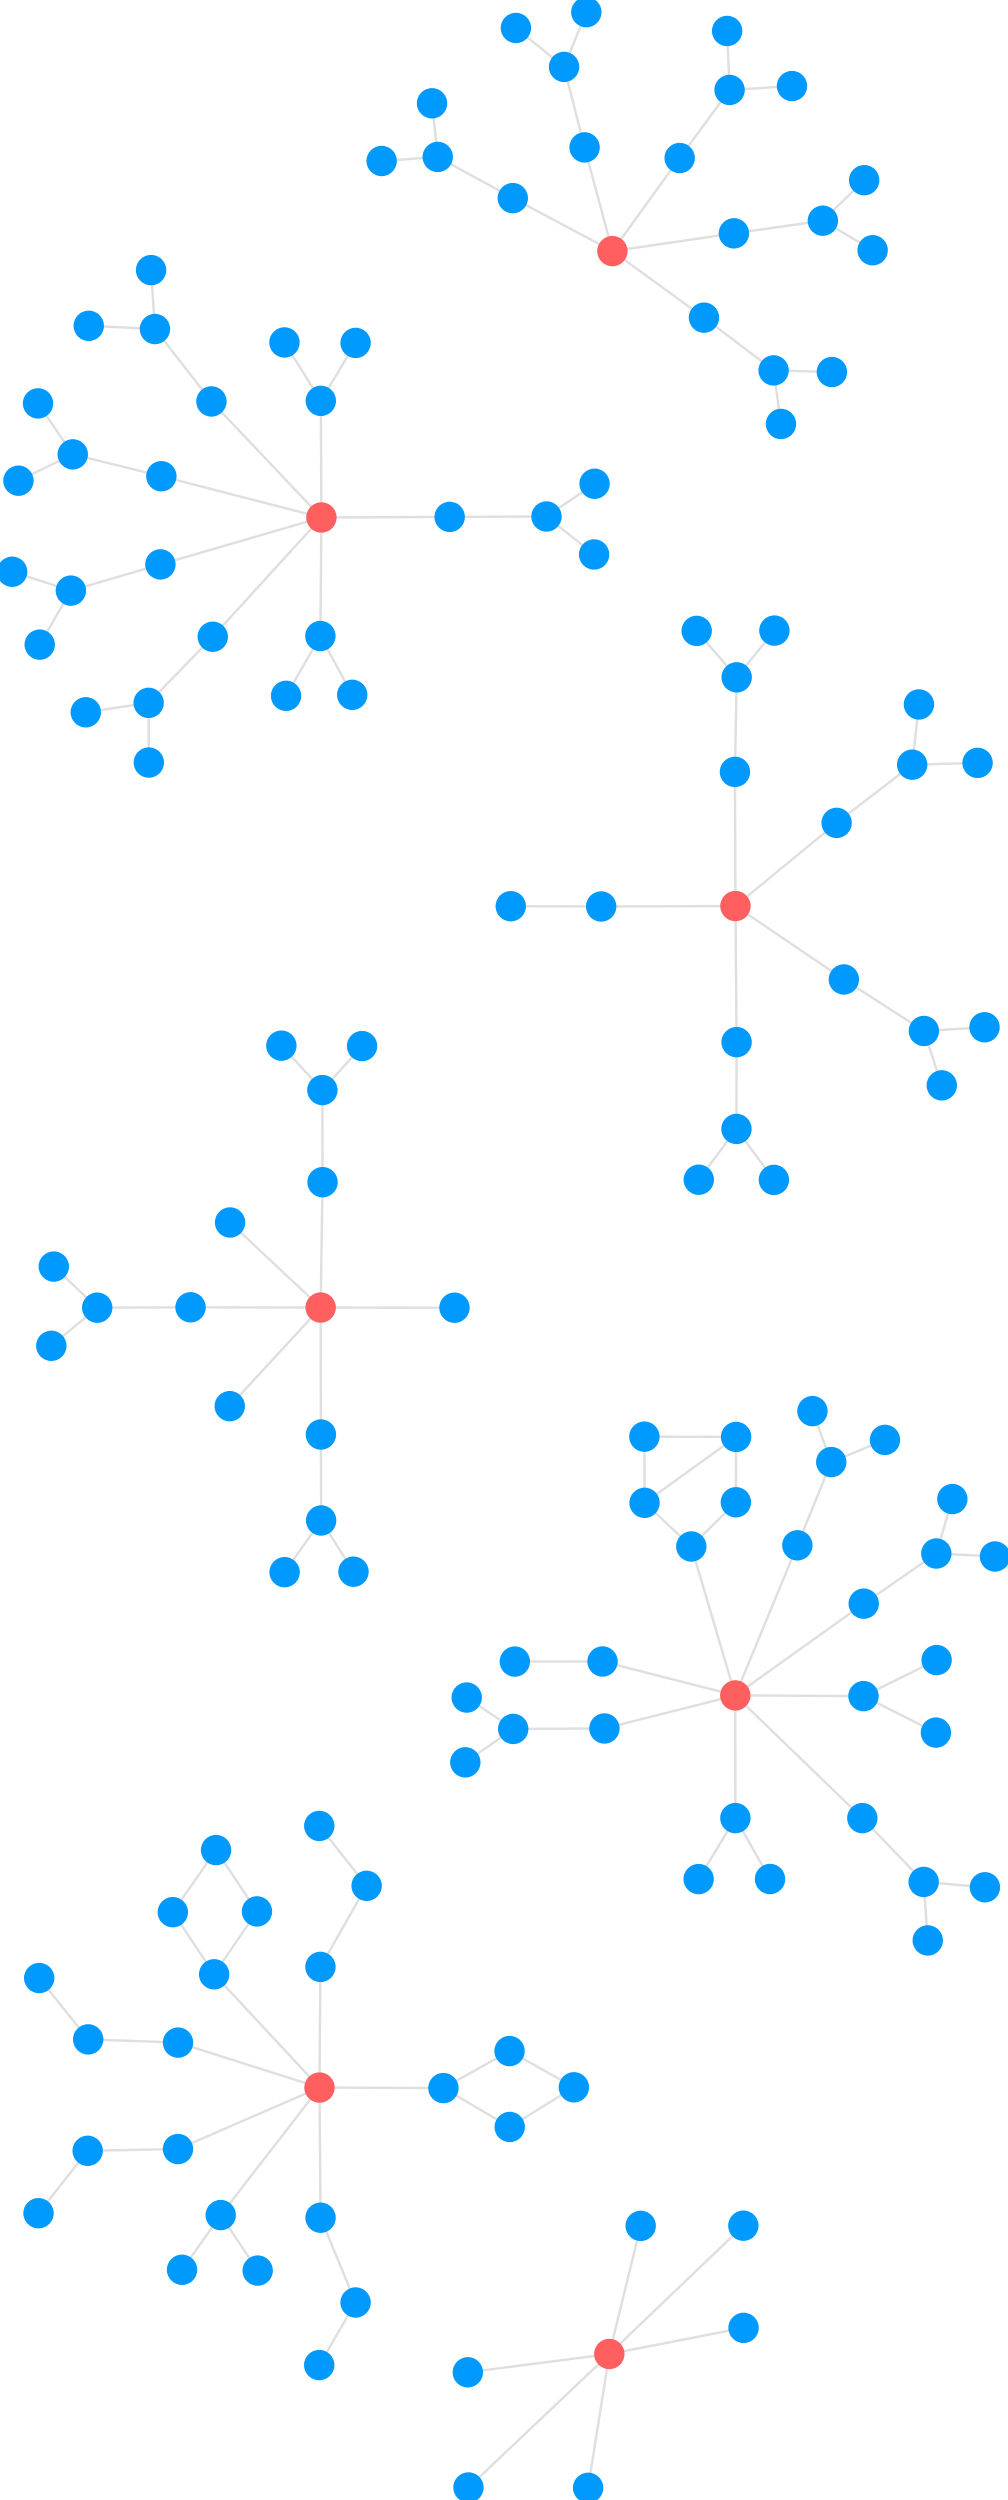
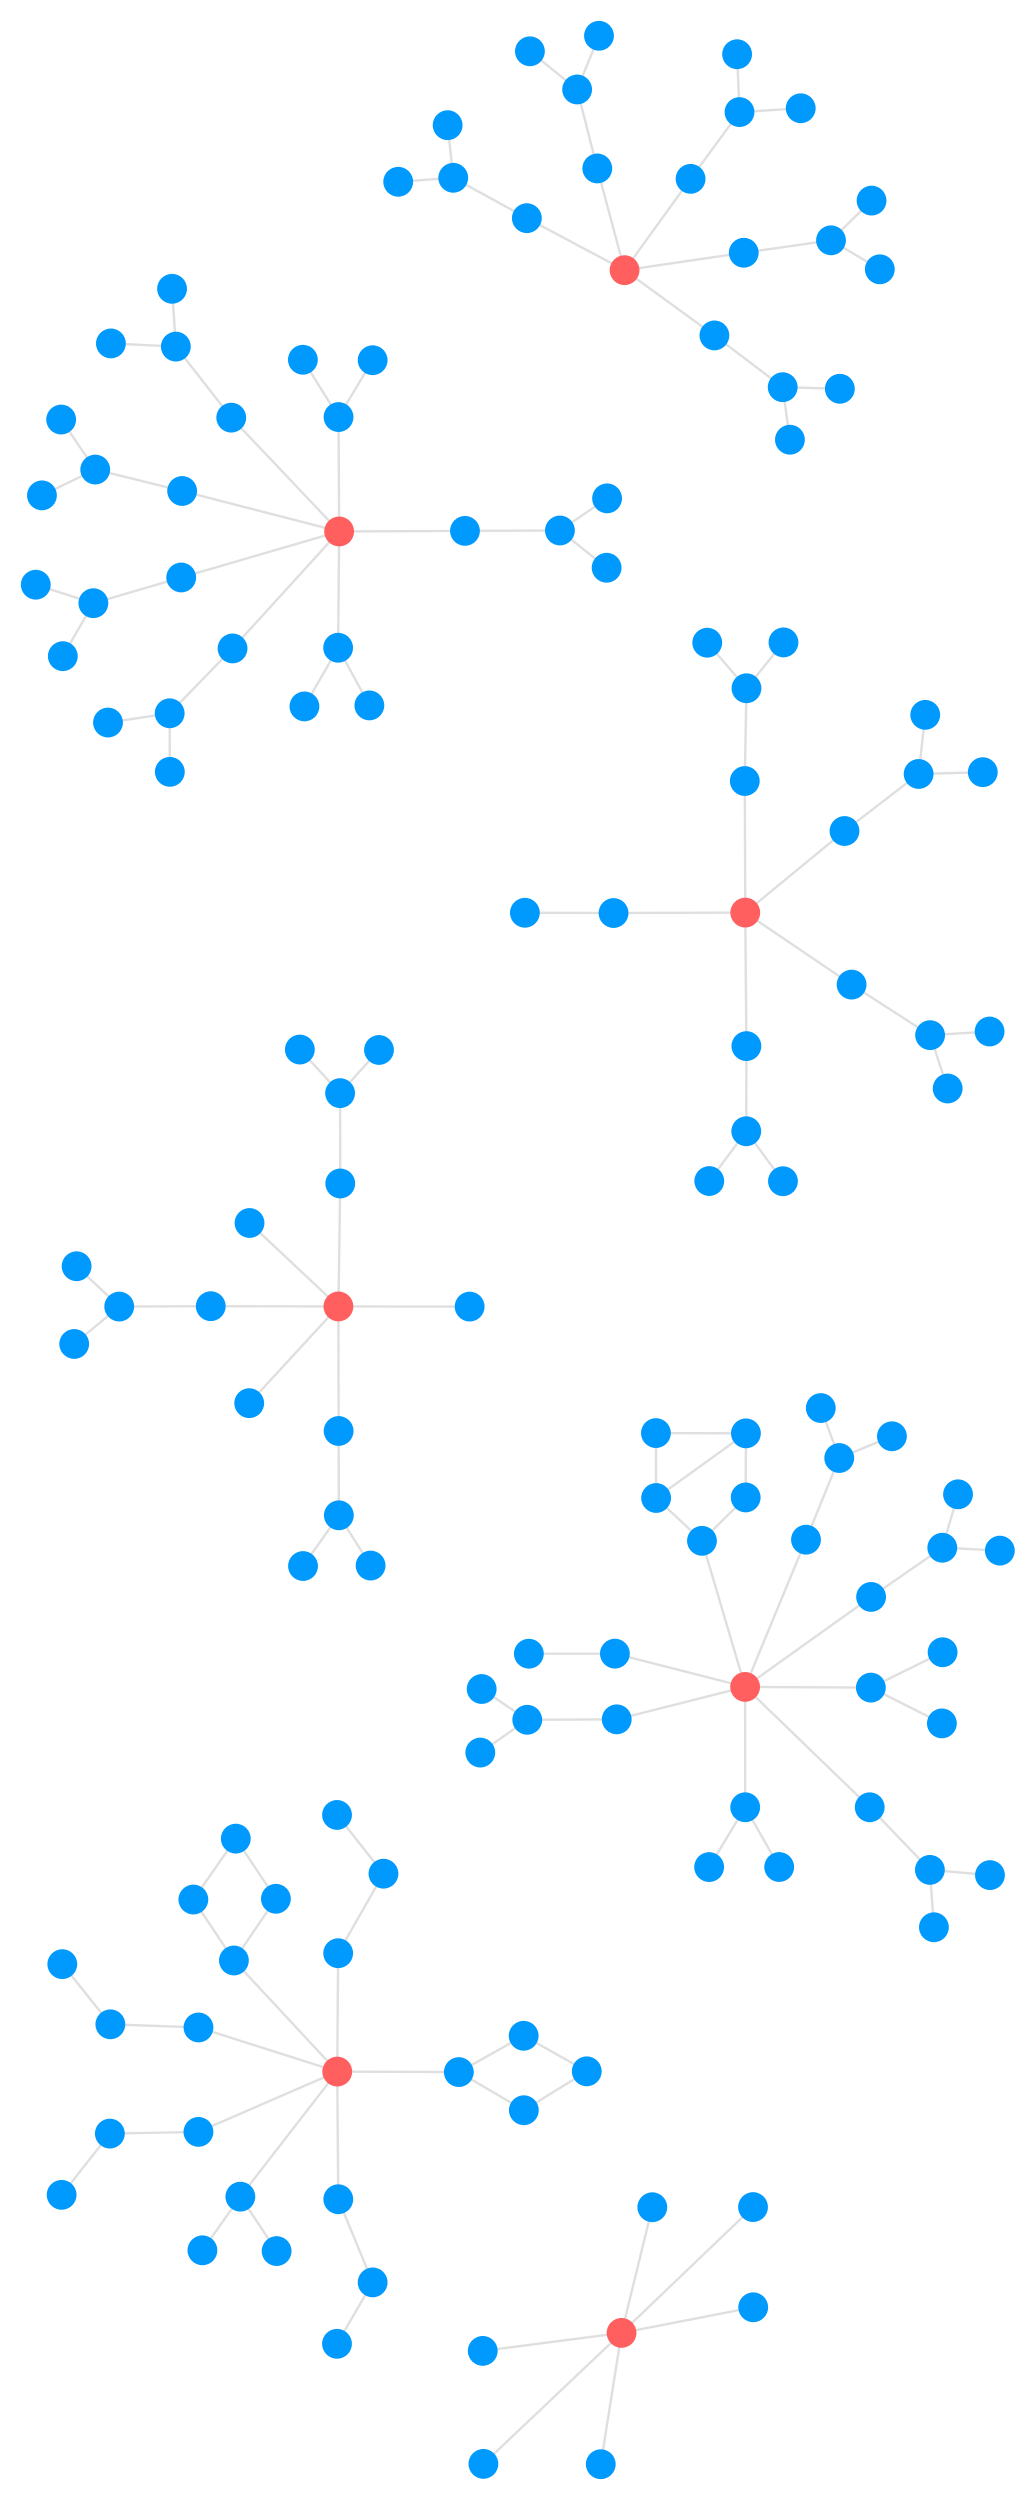
- <svg xmlns="http://www.w3.org/2000/svg" viewBox="-5013.5 -11024.071 8283.21 20561.049">
+ <svg xmlns="http://www.w3.org/2000/svg" viewBox="-5213.5 -11224.071 8683.21 20961.049">
  <style>
  svg {
    background-color: black;
  }
</style>
  <line x1="-2660.98" y1="-5301.173" x2="-2378.5" y2="-5793.049" stroke="#dfdfdf" stroke-width="20" />
  <line x1="672.061" y1="1694.839" x2="287.657" y2="1335.742" stroke="#dfdfdf" stroke-width="20" />
  <line x1="672.061" y1="1694.839" x2="1033.96" y2="2919.662" stroke="#dfdfdf" stroke-width="20" />
  <line x1="672.061" y1="1694.839" x2="1038.67" y2="1331.234" stroke="#dfdfdf" stroke-width="20" />
  <line x1="23.169" y1="-8958.738" x2="-796.105" y2="-9394.773" stroke="#dfdfdf" stroke-width="20" />
  <line x1="23.169" y1="-8958.738" x2="776.315" y2="-8411.644" stroke="#dfdfdf" stroke-width="20" />
  <line x1="23.169" y1="-8958.738" x2="-205.56" y2="-9811.787" stroke="#dfdfdf" stroke-width="20" />
  <line x1="23.169" y1="-8958.738" x2="576.498" y2="-9724.444" stroke="#dfdfdf" stroke-width="20" />
  <line x1="23.169" y1="-8958.738" x2="1022.42" y2="-9104.996" stroke="#dfdfdf" stroke-width="20" />
  <line x1="-2370.06" y1="-6768.018" x2="-1315.07" y2="-6772.836" stroke="#dfdfdf" stroke-width="20" />
  <line x1="-2370.06" y1="-6768.018" x2="-3694.24" y2="-6382.204" stroke="#dfdfdf" stroke-width="20" />
  <line x1="-2370.06" y1="-6768.018" x2="-3686.38" y2="-7107.396" stroke="#dfdfdf" stroke-width="20" />
  <line x1="-2370.06" y1="-6768.018" x2="-3263.72" y2="-5787.324" stroke="#dfdfdf" stroke-width="20" />
  <line x1="-2370.06" y1="-6768.018" x2="-3274.62" y2="-7722.382" stroke="#dfdfdf" stroke-width="20" />
  <line x1="-2370.06" y1="-6768.018" x2="-2375.02" y2="-7727.324" stroke="#dfdfdf" stroke-width="20" />
  <line x1="-2370.06" y1="-6768.018" x2="-2378.5" y2="-5793.049" stroke="#dfdfdf" stroke-width="20" />
  <line x1="1035.17" y1="-3572.462" x2="1031.1" y2="-4675.644" stroke="#dfdfdf" stroke-width="20" />
  <line x1="1035.17" y1="-3572.462" x2="1044.55" y2="-2453.084" stroke="#dfdfdf" stroke-width="20" />
  <line x1="1035.17" y1="-3572.462" x2="-69.26" y2="-3568.818" stroke="#dfdfdf" stroke-width="20" />
  <line x1="1035.17" y1="-3572.462" x2="1926.68" y2="-2968.711" stroke="#dfdfdf" stroke-width="20" />
  <line x1="1035.17" y1="-3572.462" x2="1867.15" y2="-4256.462" stroke="#dfdfdf" stroke-width="20" />
  <line x1="-2376.12" y1="-270.254" x2="-2374.28" y2="773.94" stroke="#dfdfdf" stroke-width="20" />
  <line x1="-2376.12" y1="-270.254" x2="-1275.68" y2="-268.962" stroke="#dfdfdf" stroke-width="20" />
  <line x1="-2376.12" y1="-270.254" x2="-3446.43" y2="-272.364" stroke="#dfdfdf" stroke-width="20" />
  <line x1="-2376.12" y1="-270.254" x2="-2360.74" y2="-1301.252" stroke="#dfdfdf" stroke-width="20" />
  <line x1="-2376.12" y1="-270.254" x2="-3121.29" y2="-969.851" stroke="#dfdfdf" stroke-width="20" />
  <line x1="-2376.12" y1="-270.254" x2="-3123.93" y2="540.734" stroke="#dfdfdf" stroke-width="20" />
  <line x1="1033.96" y1="2919.662" x2="2090.15" y2="2165.209" stroke="#dfdfdf" stroke-width="20" />
  <line x1="1033.96" y1="2919.662" x2="-42.575" y2="3191.662" stroke="#dfdfdf" stroke-width="20" />
  <line x1="1033.96" y1="2919.662" x2="2088.22" y2="2925.582" stroke="#dfdfdf" stroke-width="20" />
  <line x1="1033.96" y1="2919.662" x2="1544.25" y2="1685.285" stroke="#dfdfdf" stroke-width="20" />
  <line x1="1033.96" y1="2919.662" x2="2078.62" y2="3928.942" stroke="#dfdfdf" stroke-width="20" />
  <line x1="1033.96" y1="2919.662" x2="-57.971" y2="2640.658" stroke="#dfdfdf" stroke-width="20" />
  <line x1="1033.96" y1="2919.662" x2="1034.56" y2="3928.818" stroke="#dfdfdf" stroke-width="20" />
  <line x1="-2385.95" y1="6144.942" x2="-2377.16" y2="7215.36" stroke="#dfdfdf" stroke-width="20" />
  <line x1="-2385.95" y1="6144.942" x2="-2378.16" y2="5152.444" stroke="#dfdfdf" stroke-width="20" />
  <line x1="-2385.95" y1="6144.942" x2="-1366.61" y2="6149.227" stroke="#dfdfdf" stroke-width="20" />
  <line x1="-2385.95" y1="6144.942" x2="-3198.23" y2="7193.653" stroke="#dfdfdf" stroke-width="20" />
  <line x1="-2385.95" y1="6144.942" x2="-3549.65" y2="6650.56" stroke="#dfdfdf" stroke-width="20" />
  <line x1="-2385.95" y1="6144.942" x2="-3549.28" y2="5775.076" stroke="#dfdfdf" stroke-width="20" />
  <line x1="-2385.95" y1="6144.942" x2="-3252.22" y2="5213.422" stroke="#dfdfdf" stroke-width="20" />
  <line x1="-57.971" y1="2640.658" x2="-779.345" y2="2641.333" stroke="#dfdfdf" stroke-width="20" />
  <line x1="-2673.99" y1="-8207.751" x2="-2375.02" y2="-7727.324" stroke="#dfdfdf" stroke-width="20" />
  <line x1="-2116.59" y1="-5309.564" x2="-2378.5" y2="-5793.049" stroke="#dfdfdf" stroke-width="20" />
  <line x1="1319.57" y1="4429.796" x2="1034.56" y2="3928.818" stroke="#dfdfdf" stroke-width="20" />
  <line x1="-822.848" y1="5844.782" x2="-293.808" y2="6142.844" stroke="#dfdfdf" stroke-width="20" />
  <line x1="-822.848" y1="5844.782" x2="-1366.61" y2="6149.227" stroke="#dfdfdf" stroke-width="20" />
  <line x1="-821.299" y1="6469.067" x2="-293.808" y2="6142.844" stroke="#dfdfdf" stroke-width="20" />
  <line x1="-821.299" y1="6469.067" x2="-1366.61" y2="6149.227" stroke="#dfdfdf" stroke-width="20" />
  <line x1="-2089.05" y1="-8203.893" x2="-2375.02" y2="-7727.324" stroke="#dfdfdf" stroke-width="20" />
  <line x1="2689.67" y1="2629.102" x2="2088.22" y2="2925.582" stroke="#dfdfdf" stroke-width="20" />
  <line x1="2683.71" y1="3225.6" x2="2088.22" y2="2925.582" stroke="#dfdfdf" stroke-width="20" />
  <line x1="1100.19" y1="7280.889" x2="-2.154" y2="8336.018" stroke="#dfdfdf" stroke-width="20" />
  <line x1="2819.05" y1="1304.932" x2="2687.1" y2="1752.695" stroke="#dfdfdf" stroke-width="20" />
  <line x1="3169.71" y1="1777.052" x2="2687.1" y2="1752.695" stroke="#dfdfdf" stroke-width="20" />
  <line x1="-2699.34" y1="-2424.142" x2="-2362.07" y2="-2058.72" stroke="#dfdfdf" stroke-width="20" />
  <line x1="-2035.77" y1="-2420.711" x2="-2362.07" y2="-2058.72" stroke="#dfdfdf" stroke-width="20" />
  <line x1="-4571.17" y1="-607.314" x2="-4213.81" y2="-269.193" stroke="#dfdfdf" stroke-width="20" />
  <line x1="-4591.41" y1="44.376" x2="-4213.81" y2="-269.193" stroke="#dfdfdf" stroke-width="20" />
  <line x1="-2672.82" y1="1906.258" x2="-2372.31" y2="1480.983" stroke="#dfdfdf" stroke-width="20" />
  <line x1="-2106.24" y1="1902.24" x2="-2372.31" y2="1480.983" stroke="#dfdfdf" stroke-width="20" />
  <line x1="3086.91" y1="4497.724" x2="2583.22" y2="4453.796" stroke="#dfdfdf" stroke-width="20" />
  <line x1="2264.82" y1="818.219" x2="1823.05" y2="1000.628" stroke="#dfdfdf" stroke-width="20" />
  <line x1="-1186.55" y1="3470.204" x2="-792.716" y2="3195.396" stroke="#dfdfdf" stroke-width="20" />
  <line x1="3083.67" y1="-2575.413" x2="2584.86" y2="-2544.853" stroke="#dfdfdf" stroke-width="20" />
  <line x1="3026.55" y1="-4749.76" x2="2488.66" y2="-4734.844" stroke="#dfdfdf" stroke-width="20" />
  <line x1="733.434" y1="-1321.714" x2="1043.39" y2="-1739.072" stroke="#dfdfdf" stroke-width="20" />
  <line x1="1351.19" y1="-1320.217" x2="1043.39" y2="-1739.072" stroke="#dfdfdf" stroke-width="20" />
  <line x1="1355.52" y1="-5837.867" x2="1045.22" y2="-5453.44" stroke="#dfdfdf" stroke-width="20" />
  <line x1="-3789.53" y1="-4752.498" x2="-3790.85" y2="-5243.627" stroke="#dfdfdf" stroke-width="20" />
  <line x1="-4283.57" y1="-8344.462" x2="-3739.15" y2="-8318.009" stroke="#dfdfdf" stroke-width="20" />
  <line x1="-4861.84" y1="-7070.596" x2="-4415.08" y2="-7287.182" stroke="#dfdfdf" stroke-width="20" />
  <line x1="-4913.5" y1="-6321.671" x2="-4430.61" y2="-6166.596" stroke="#dfdfdf" stroke-width="20" />
  <line x1="-127.353" y1="-6463.876" x2="-518.903" y2="-6776.249" stroke="#dfdfdf" stroke-width="20" />
  <line x1="1409.56" y1="-7537.262" x2="1348.89" y2="-7977.742" stroke="#dfdfdf" stroke-width="20" />
  <line x1="-191.272" y1="-10924.071" x2="-374.552" y2="-10473.884" stroke="#dfdfdf" stroke-width="20" />
  <line x1="1500.18" y1="-10316.444" x2="986.826" y2="-10284.267" stroke="#dfdfdf" stroke-width="20" />
  <line x1="2094" y1="-9542.187" x2="1754.01" y2="-9209.067" stroke="#dfdfdf" stroke-width="20" />
  <line x1="-1460.27" y1="-10174.489" x2="-1413.33" y2="-9733.387" stroke="#dfdfdf" stroke-width="20" />
  <line x1="-2.154" y1="8336.018" x2="1101.84" y2="8121.227" stroke="#dfdfdf" stroke-width="20" />
  <line x1="-2.154" y1="8336.018" x2="-176.501" y2="9436.978" stroke="#dfdfdf" stroke-width="20" />
  <line x1="-2.154" y1="8336.018" x2="-1160.51" y2="9434.062" stroke="#dfdfdf" stroke-width="20" />
  <line x1="-2.154" y1="8336.018" x2="255.718" y2="7282.311" stroke="#dfdfdf" stroke-width="20" />
  <line x1="-2.154" y1="8336.018" x2="-1165.96" y2="8486.773" stroke="#dfdfdf" stroke-width="20" />
  <line x1="1044.55" y1="-2453.084" x2="1043.39" y2="-1739.072" stroke="#dfdfdf" stroke-width="20" />
  <line x1="-3446.43" y1="-272.364" x2="-4213.81" y2="-269.193" stroke="#dfdfdf" stroke-width="20" />
  <line x1="-205.56" y1="-9811.787" x2="-374.552" y2="-10473.884" stroke="#dfdfdf" stroke-width="20" />
  <line x1="-3274.62" y1="-7722.382" x2="-3739.15" y2="-8318.009" stroke="#dfdfdf" stroke-width="20" />
  <line x1="1034.56" y1="3928.818" x2="732.291" y2="4430.364" stroke="#dfdfdf" stroke-width="20" />
  <line x1="-3198.23" y1="7193.653" x2="-3516.29" y2="7643.52" stroke="#dfdfdf" stroke-width="20" />
  <line x1="-3198.23" y1="7193.653" x2="-2894.23" y2="7649.991" stroke="#dfdfdf" stroke-width="20" />
  <line x1="-3252.22" y1="5213.422" x2="-3592.2" y2="4702.489" stroke="#dfdfdf" stroke-width="20" />
  <line x1="-3252.22" y1="5213.422" x2="-2900.14" y2="4696.124" stroke="#dfdfdf" stroke-width="20" />
  <line x1="287.657" y1="1335.742" x2="286.1" y2="791.46" stroke="#dfdfdf" stroke-width="20" />
  <line x1="287.657" y1="1335.742" x2="1040.57" y2="793.732" stroke="#dfdfdf" stroke-width="20" />
  <line x1="-812.64" y1="-3571.076" x2="-69.26" y2="-3568.818" stroke="#dfdfdf" stroke-width="20" />
  <line x1="-2900.14" y1="4696.124" x2="-3236.55" y2="4191.804" stroke="#dfdfdf" stroke-width="20" />
  <line x1="286.1" y1="791.46" x2="1040.57" y2="793.732" stroke="#dfdfdf" stroke-width="20" />
  <line x1="1038.67" y1="1331.234" x2="1040.57" y2="793.732" stroke="#dfdfdf" stroke-width="20" />
  <line x1="-3236.55" y1="4191.804" x2="-3592.2" y2="4702.489" stroke="#dfdfdf" stroke-width="20" />
  <line x1="-4696.75" y1="7178.382" x2="-4292.4" y2="6664.924" stroke="#dfdfdf" stroke-width="20" />
  <line x1="-2388.08" y1="8427.324" x2="-2089.01" y2="7912.587" stroke="#dfdfdf" stroke-width="20" />
  <line x1="-4691.13" y1="5244.178" x2="-4288.23" y2="5748.676" stroke="#dfdfdf" stroke-width="20" />
  <line x1="-2387.69" y1="3993.209" x2="-1998.38" y2="4485.742" stroke="#dfdfdf" stroke-width="20" />
  <line x1="-4292.4" y1="6664.924" x2="-3549.65" y2="6650.56" stroke="#dfdfdf" stroke-width="20" />
  <line x1="-2089.01" y1="7912.587" x2="-2377.16" y2="7215.36" stroke="#dfdfdf" stroke-width="20" />
  <line x1="-4288.23" y1="5748.676" x2="-3549.28" y2="5775.076" stroke="#dfdfdf" stroke-width="20" />
  <line x1="-1998.38" y1="4485.742" x2="-2378.16" y2="5152.444" stroke="#dfdfdf" stroke-width="20" />
  <line x1="2616.84" y1="4934.898" x2="2583.22" y2="4453.796" stroke="#dfdfdf" stroke-width="20" />
  <line x1="2078.62" y1="3928.942" x2="2583.22" y2="4453.796" stroke="#dfdfdf" stroke-width="20" />
  <line x1="-1175.01" y1="2937.28" x2="-792.716" y2="3195.396" stroke="#dfdfdf" stroke-width="20" />
  <line x1="2544.17" y1="-5230.436" x2="2488.66" y2="-4734.844" stroke="#dfdfdf" stroke-width="20" />
  <line x1="-42.575" y1="3191.662" x2="-792.716" y2="3195.396" stroke="#dfdfdf" stroke-width="20" />
  <line x1="-2360.74" y1="-1301.252" x2="-2362.07" y2="-2058.72" stroke="#dfdfdf" stroke-width="20" />
  <line x1="1867.15" y1="-4256.462" x2="2488.66" y2="-4734.844" stroke="#dfdfdf" stroke-width="20" />
  <line x1="-2374.28" y1="773.94" x2="-2372.31" y2="1480.983" stroke="#dfdfdf" stroke-width="20" />
  <line x1="-4307.95" y1="-5165.902" x2="-3790.85" y2="-5243.627" stroke="#dfdfdf" stroke-width="20" />
  <line x1="1668.31" y1="581.522" x2="1823.05" y2="1000.628" stroke="#dfdfdf" stroke-width="20" />
  <line x1="-3263.72" y1="-5787.324" x2="-3790.85" y2="-5243.627" stroke="#dfdfdf" stroke-width="20" />
  <line x1="1544.25" y1="1685.285" x2="1823.05" y2="1000.628" stroke="#dfdfdf" stroke-width="20" />
  <line x1="-3770.89" y1="-8802.667" x2="-3739.15" y2="-8318.009" stroke="#dfdfdf" stroke-width="20" />
  <line x1="1828.21" y1="-7964.373" x2="1348.89" y2="-7977.742" stroke="#dfdfdf" stroke-width="20" />
  <line x1="-770.417" y1="-10793.973" x2="-374.552" y2="-10473.884" stroke="#dfdfdf" stroke-width="20" />
  <line x1="2090.15" y1="2165.209" x2="2687.1" y2="1752.695" stroke="#dfdfdf" stroke-width="20" />
  <line x1="966.786" y1="-10769.404" x2="986.826" y2="-10284.267" stroke="#dfdfdf" stroke-width="20" />
  <line x1="776.315" y1="-8411.644" x2="1348.89" y2="-7977.742" stroke="#dfdfdf" stroke-width="20" />
  <line x1="576.498" y1="-9724.444" x2="986.826" y2="-10284.267" stroke="#dfdfdf" stroke-width="20" />
  <line x1="2732.16" y1="-2097.618" x2="2584.86" y2="-2544.853" stroke="#dfdfdf" stroke-width="20" />
  <line x1="2163.37" y1="-8966.027" x2="1754.01" y2="-9209.067" stroke="#dfdfdf" stroke-width="20" />
  <line x1="-123.504" y1="-7045.618" x2="-518.903" y2="-6776.249" stroke="#dfdfdf" stroke-width="20" />
  <line x1="716.381" y1="-5835.396" x2="1045.22" y2="-5453.44" stroke="#dfdfdf" stroke-width="20" />
  <line x1="1031.1" y1="-4675.644" x2="1045.22" y2="-5453.44" stroke="#dfdfdf" stroke-width="20" />
  <line x1="1926.68" y1="-2968.711" x2="2584.86" y2="-2544.853" stroke="#dfdfdf" stroke-width="20" />
  <line x1="-1315.07" y1="-6772.836" x2="-518.903" y2="-6776.249" stroke="#dfdfdf" stroke-width="20" />
  <line x1="-1874.76" y1="-9699.982" x2="-1413.33" y2="-9733.387" stroke="#dfdfdf" stroke-width="20" />
  <line x1="1022.42" y1="-9104.996" x2="1754.01" y2="-9209.067" stroke="#dfdfdf" stroke-width="20" />
  <line x1="-4686.82" y1="-5722.418" x2="-4430.61" y2="-6166.596" stroke="#dfdfdf" stroke-width="20" />
  <line x1="-4700.79" y1="-7706.364" x2="-4415.08" y2="-7287.182" stroke="#dfdfdf" stroke-width="20" />
  <line x1="-3694.24" y1="-6382.204" x2="-4430.61" y2="-6166.596" stroke="#dfdfdf" stroke-width="20" />
  <line x1="-796.105" y1="-9394.773" x2="-1413.33" y2="-9733.387" stroke="#dfdfdf" stroke-width="20" />
  <line x1="-3686.38" y1="-7107.396" x2="-4415.08" y2="-7287.182" stroke="#dfdfdf" stroke-width="20" />
  <circle cx="-2660.98" cy="-5301.173" r="125" fill="#009aff" />
  <circle cx="672.061" cy="1694.839" r="125" fill="#009aff" />
  <circle cx="23.169" cy="-8958.738" r="125" fill="#ff5f5f" />
  <circle cx="-2370.06" cy="-6768.018" r="125" fill="#ff5f5f" />
  <circle cx="1035.17" cy="-3572.462" r="125" fill="#ff5f5f" />
  <circle cx="-2376.12" cy="-270.254" r="125" fill="#ff5f5f" />
  <circle cx="1033.96" cy="2919.662" r="125" fill="#ff5f5f" />
  <circle cx="-2385.95" cy="6144.942" r="125" fill="#ff5f5f" />
  <circle cx="-57.971" cy="2640.658" r="125" fill="#009aff" />
  <circle cx="-3121.29" cy="-969.851" r="125" fill="#009aff" />
  <circle cx="-2673.99" cy="-8207.751" r="125" fill="#009aff" />
  <circle cx="-2116.59" cy="-5309.564" r="125" fill="#009aff" />
  <circle cx="-3123.93" cy="540.734" r="125" fill="#009aff" />
  <circle cx="1319.57" cy="4429.796" r="125" fill="#009aff" />
  <circle cx="-822.848" cy="5844.782" r="125" fill="#009aff" />
  <circle cx="-821.299" cy="6469.067" r="125" fill="#009aff" />
  <circle cx="-2089.05" cy="-8203.893" r="125" fill="#009aff" />
  <circle cx="-1366.61" cy="6149.227" r="125" fill="#009aff" />
  <circle cx="2689.67" cy="2629.102" r="125" fill="#009aff" />
  <circle cx="2683.71" cy="3225.6" r="125" fill="#009aff" />
  <circle cx="1100.19" cy="7280.889" r="125" fill="#009aff" />
  <circle cx="2819.05" cy="1304.932" r="125" fill="#009aff" />
  <circle cx="3169.71" cy="1777.052" r="125" fill="#009aff" />
  <circle cx="-2699.34" cy="-2424.142" r="125" fill="#009aff" />
  <circle cx="-2035.77" cy="-2420.711" r="125" fill="#009aff" />
  <circle cx="-4571.17" cy="-607.314" r="125" fill="#009aff" />
  <circle cx="-4591.41" cy="44.376" r="125" fill="#009aff" />
  <circle cx="-2672.82" cy="1906.258" r="125" fill="#009aff" />
  <circle cx="-2106.24" cy="1902.24" r="125" fill="#009aff" />
  <circle cx="3086.91" cy="4497.724" r="125" fill="#009aff" />
  <circle cx="2264.82" cy="818.219" r="125" fill="#009aff" />
  <circle cx="-1186.55" cy="3470.204" r="125" fill="#009aff" />
  <circle cx="3083.67" cy="-2575.413" r="125" fill="#009aff" />
  <circle cx="3026.55" cy="-4749.76" r="125" fill="#009aff" />
  <circle cx="733.434" cy="-1321.714" r="125" fill="#009aff" />
  <circle cx="1351.19" cy="-1320.217" r="125" fill="#009aff" />
  <circle cx="1355.52" cy="-5837.867" r="125" fill="#009aff" />
  <circle cx="-3789.53" cy="-4752.498" r="125" fill="#009aff" />
  <circle cx="-4283.57" cy="-8344.462" r="125" fill="#009aff" />
  <circle cx="-4861.84" cy="-7070.596" r="125" fill="#009aff" />
  <circle cx="-4913.5" cy="-6321.671" r="125" fill="#009aff" />
  <circle cx="-127.353" cy="-6463.876" r="125" fill="#009aff" />
  <circle cx="1409.56" cy="-7537.262" r="125" fill="#009aff" />
  <circle cx="-191.272" cy="-10924.071" r="125" fill="#009aff" />
  <circle cx="1500.18" cy="-10316.444" r="125" fill="#009aff" />
  <circle cx="2094" cy="-9542.187" r="125" fill="#009aff" />
  <circle cx="-1460.27" cy="-10174.489" r="125" fill="#009aff" />
  <circle cx="-2.154" cy="8336.018" r="125" fill="#ff5f5f" />
  <circle cx="1044.55" cy="-2453.084" r="125" fill="#009aff" />
  <circle cx="-3446.43" cy="-272.364" r="125" fill="#009aff" />
  <circle cx="-205.56" cy="-9811.787" r="125" fill="#009aff" />
  <circle cx="-3274.62" cy="-7722.382" r="125" fill="#009aff" />
  <circle cx="2088.22" cy="2925.582" r="125" fill="#009aff" />
  <circle cx="-1160.51" cy="9434.062" r="125" fill="#009aff" />
  <circle cx="-176.501" cy="9436.978" r="125" fill="#009aff" />
  <circle cx="-1165.96" cy="8486.773" r="125" fill="#009aff" />
  <circle cx="1034.56" cy="3928.818" r="125" fill="#009aff" />
  <circle cx="-3198.23" cy="7193.653" r="125" fill="#009aff" />
  <circle cx="-3516.29" cy="7643.52" r="125" fill="#009aff" />
  <circle cx="-3252.22" cy="5213.422" r="125" fill="#009aff" />
  <circle cx="-2375.02" cy="-7727.324" r="125" fill="#009aff" />
  <circle cx="-1275.68" cy="-268.962" r="125" fill="#009aff" />
  <circle cx="287.657" cy="1335.742" r="125" fill="#009aff" />
  <circle cx="-779.345" cy="2641.333" r="125" fill="#009aff" />
  <circle cx="-812.64" cy="-3571.076" r="125" fill="#009aff" />
  <circle cx="-2894.23" cy="7649.991" r="125" fill="#009aff" />
  <circle cx="255.718" cy="7282.311" r="125" fill="#009aff" />
  <circle cx="1101.84" cy="8121.227" r="125" fill="#009aff" />
  <circle cx="-293.808" cy="6142.844" r="125" fill="#009aff" />
  <circle cx="-2900.14" cy="4696.124" r="125" fill="#009aff" />
  <circle cx="286.1" cy="791.46" r="125" fill="#009aff" />
  <circle cx="1038.67" cy="1331.234" r="125" fill="#009aff" />
  <circle cx="-3236.55" cy="4191.804" r="125" fill="#009aff" />
  <circle cx="-2378.5" cy="-5793.049" r="125" fill="#009aff" />
  <circle cx="1040.57" cy="793.732" r="125" fill="#009aff" />
  <circle cx="-69.26" cy="-3568.818" r="125" fill="#009aff" />
  <circle cx="-3592.2" cy="4702.489" r="125" fill="#009aff" />
  <circle cx="-4696.75" cy="7178.382" r="125" fill="#009aff" />
  <circle cx="-2388.08" cy="8427.324" r="125" fill="#009aff" />
  <circle cx="-4691.13" cy="5244.178" r="125" fill="#009aff" />
  <circle cx="-2387.69" cy="3993.209" r="125" fill="#009aff" />
  <circle cx="-4292.4" cy="6664.924" r="125" fill="#009aff" />
  <circle cx="-2089.01" cy="7912.587" r="125" fill="#009aff" />
  <circle cx="-4288.23" cy="5748.676" r="125" fill="#009aff" />
  <circle cx="-1998.38" cy="4485.742" r="125" fill="#009aff" />
  <circle cx="-3549.65" cy="6650.56" r="125" fill="#009aff" />
  <circle cx="-2377.16" cy="7215.36" r="125" fill="#009aff" />
  <circle cx="-3549.28" cy="5775.076" r="125" fill="#009aff" />
  <circle cx="-2378.16" cy="5152.444" r="125" fill="#009aff" />
  <circle cx="2616.84" cy="4934.898" r="125" fill="#009aff" />
  <circle cx="2078.62" cy="3928.942" r="125" fill="#009aff" />
  <circle cx="-1175.01" cy="2937.28" r="125" fill="#009aff" />
  <circle cx="2544.17" cy="-5230.436" r="125" fill="#009aff" />
  <circle cx="-42.575" cy="3191.662" r="125" fill="#009aff" />
  <circle cx="-2360.74" cy="-1301.252" r="125" fill="#009aff" />
  <circle cx="1867.15" cy="-4256.462" r="125" fill="#009aff" />
  <circle cx="-2374.28" cy="773.94" r="125" fill="#009aff" />
  <circle cx="-4307.95" cy="-5165.902" r="125" fill="#009aff" />
  <circle cx="1668.31" cy="581.522" r="125" fill="#009aff" />
  <circle cx="-3263.72" cy="-5787.324" r="125" fill="#009aff" />
  <circle cx="1544.25" cy="1685.285" r="125" fill="#009aff" />
  <circle cx="-3770.89" cy="-8802.667" r="125" fill="#009aff" />
  <circle cx="1828.21" cy="-7964.373" r="125" fill="#009aff" />
  <circle cx="-770.417" cy="-10793.973" r="125" fill="#009aff" />
  <circle cx="2090.15" cy="2165.209" r="125" fill="#009aff" />
  <circle cx="966.786" cy="-10769.404" r="125" fill="#009aff" />
  <circle cx="776.315" cy="-8411.644" r="125" fill="#009aff" />
  <circle cx="576.498" cy="-9724.444" r="125" fill="#009aff" />
  <circle cx="2732.16" cy="-2097.618" r="125" fill="#009aff" />
  <circle cx="2163.37" cy="-8966.027" r="125" fill="#009aff" />
  <circle cx="-123.504" cy="-7045.618" r="125" fill="#009aff" />
  <circle cx="716.381" cy="-5835.396" r="125" fill="#009aff" />
  <circle cx="1031.1" cy="-4675.644" r="125" fill="#009aff" />
  <circle cx="1926.68" cy="-2968.711" r="125" fill="#009aff" />
  <circle cx="-1315.07" cy="-6772.836" r="125" fill="#009aff" />
  <circle cx="-1874.76" cy="-9699.982" r="125" fill="#009aff" />
  <circle cx="1022.42" cy="-9104.996" r="125" fill="#009aff" />
  <circle cx="-4686.82" cy="-5722.418" r="125" fill="#009aff" />
  <circle cx="-4700.79" cy="-7706.364" r="125" fill="#009aff" />
  <circle cx="-3694.24" cy="-6382.204" r="125" fill="#009aff" />
  <circle cx="-796.105" cy="-9394.773" r="125" fill="#009aff" />
  <circle cx="-3686.38" cy="-7107.396" r="125" fill="#009aff" />
  <circle cx="1754.01" cy="-9209.067" r="125" fill="#009aff" />
  <circle cx="1348.89" cy="-7977.742" r="125" fill="#009aff" />
  <circle cx="-1413.33" cy="-9733.387" r="125" fill="#009aff" />
  <circle cx="-374.552" cy="-10473.884" r="125" fill="#009aff" />
  <circle cx="986.826" cy="-10284.267" r="125" fill="#009aff" />
  <circle cx="-4415.08" cy="-7287.182" r="125" fill="#009aff" />
  <circle cx="-3739.15" cy="-8318.009" r="125" fill="#009aff" />
  <circle cx="-3790.85" cy="-5243.627" r="125" fill="#009aff" />
  <circle cx="-4430.61" cy="-6166.596" r="125" fill="#009aff" />
  <circle cx="-518.903" cy="-6776.249" r="125" fill="#009aff" />
  <circle cx="2488.66" cy="-4734.844" r="125" fill="#009aff" />
  <circle cx="1045.22" cy="-5453.44" r="125" fill="#009aff" />
  <circle cx="1043.39" cy="-1739.072" r="125" fill="#009aff" />
  <circle cx="2584.86" cy="-2544.853" r="125" fill="#009aff" />
  <circle cx="-4213.81" cy="-269.193" r="125" fill="#009aff" />
  <circle cx="-2362.07" cy="-2058.72" r="125" fill="#009aff" />
  <circle cx="-2372.31" cy="1480.983" r="125" fill="#009aff" />
  <circle cx="1823.05" cy="1000.628" r="125" fill="#009aff" />
  <circle cx="2687.1" cy="1752.695" r="125" fill="#009aff" />
  <circle cx="2583.22" cy="4453.796" r="125" fill="#009aff" />
  <circle cx="-792.716" cy="3195.396" r="125" fill="#009aff" />
  <circle cx="732.291" cy="4430.364" r="125" fill="#009aff" />
</svg>
